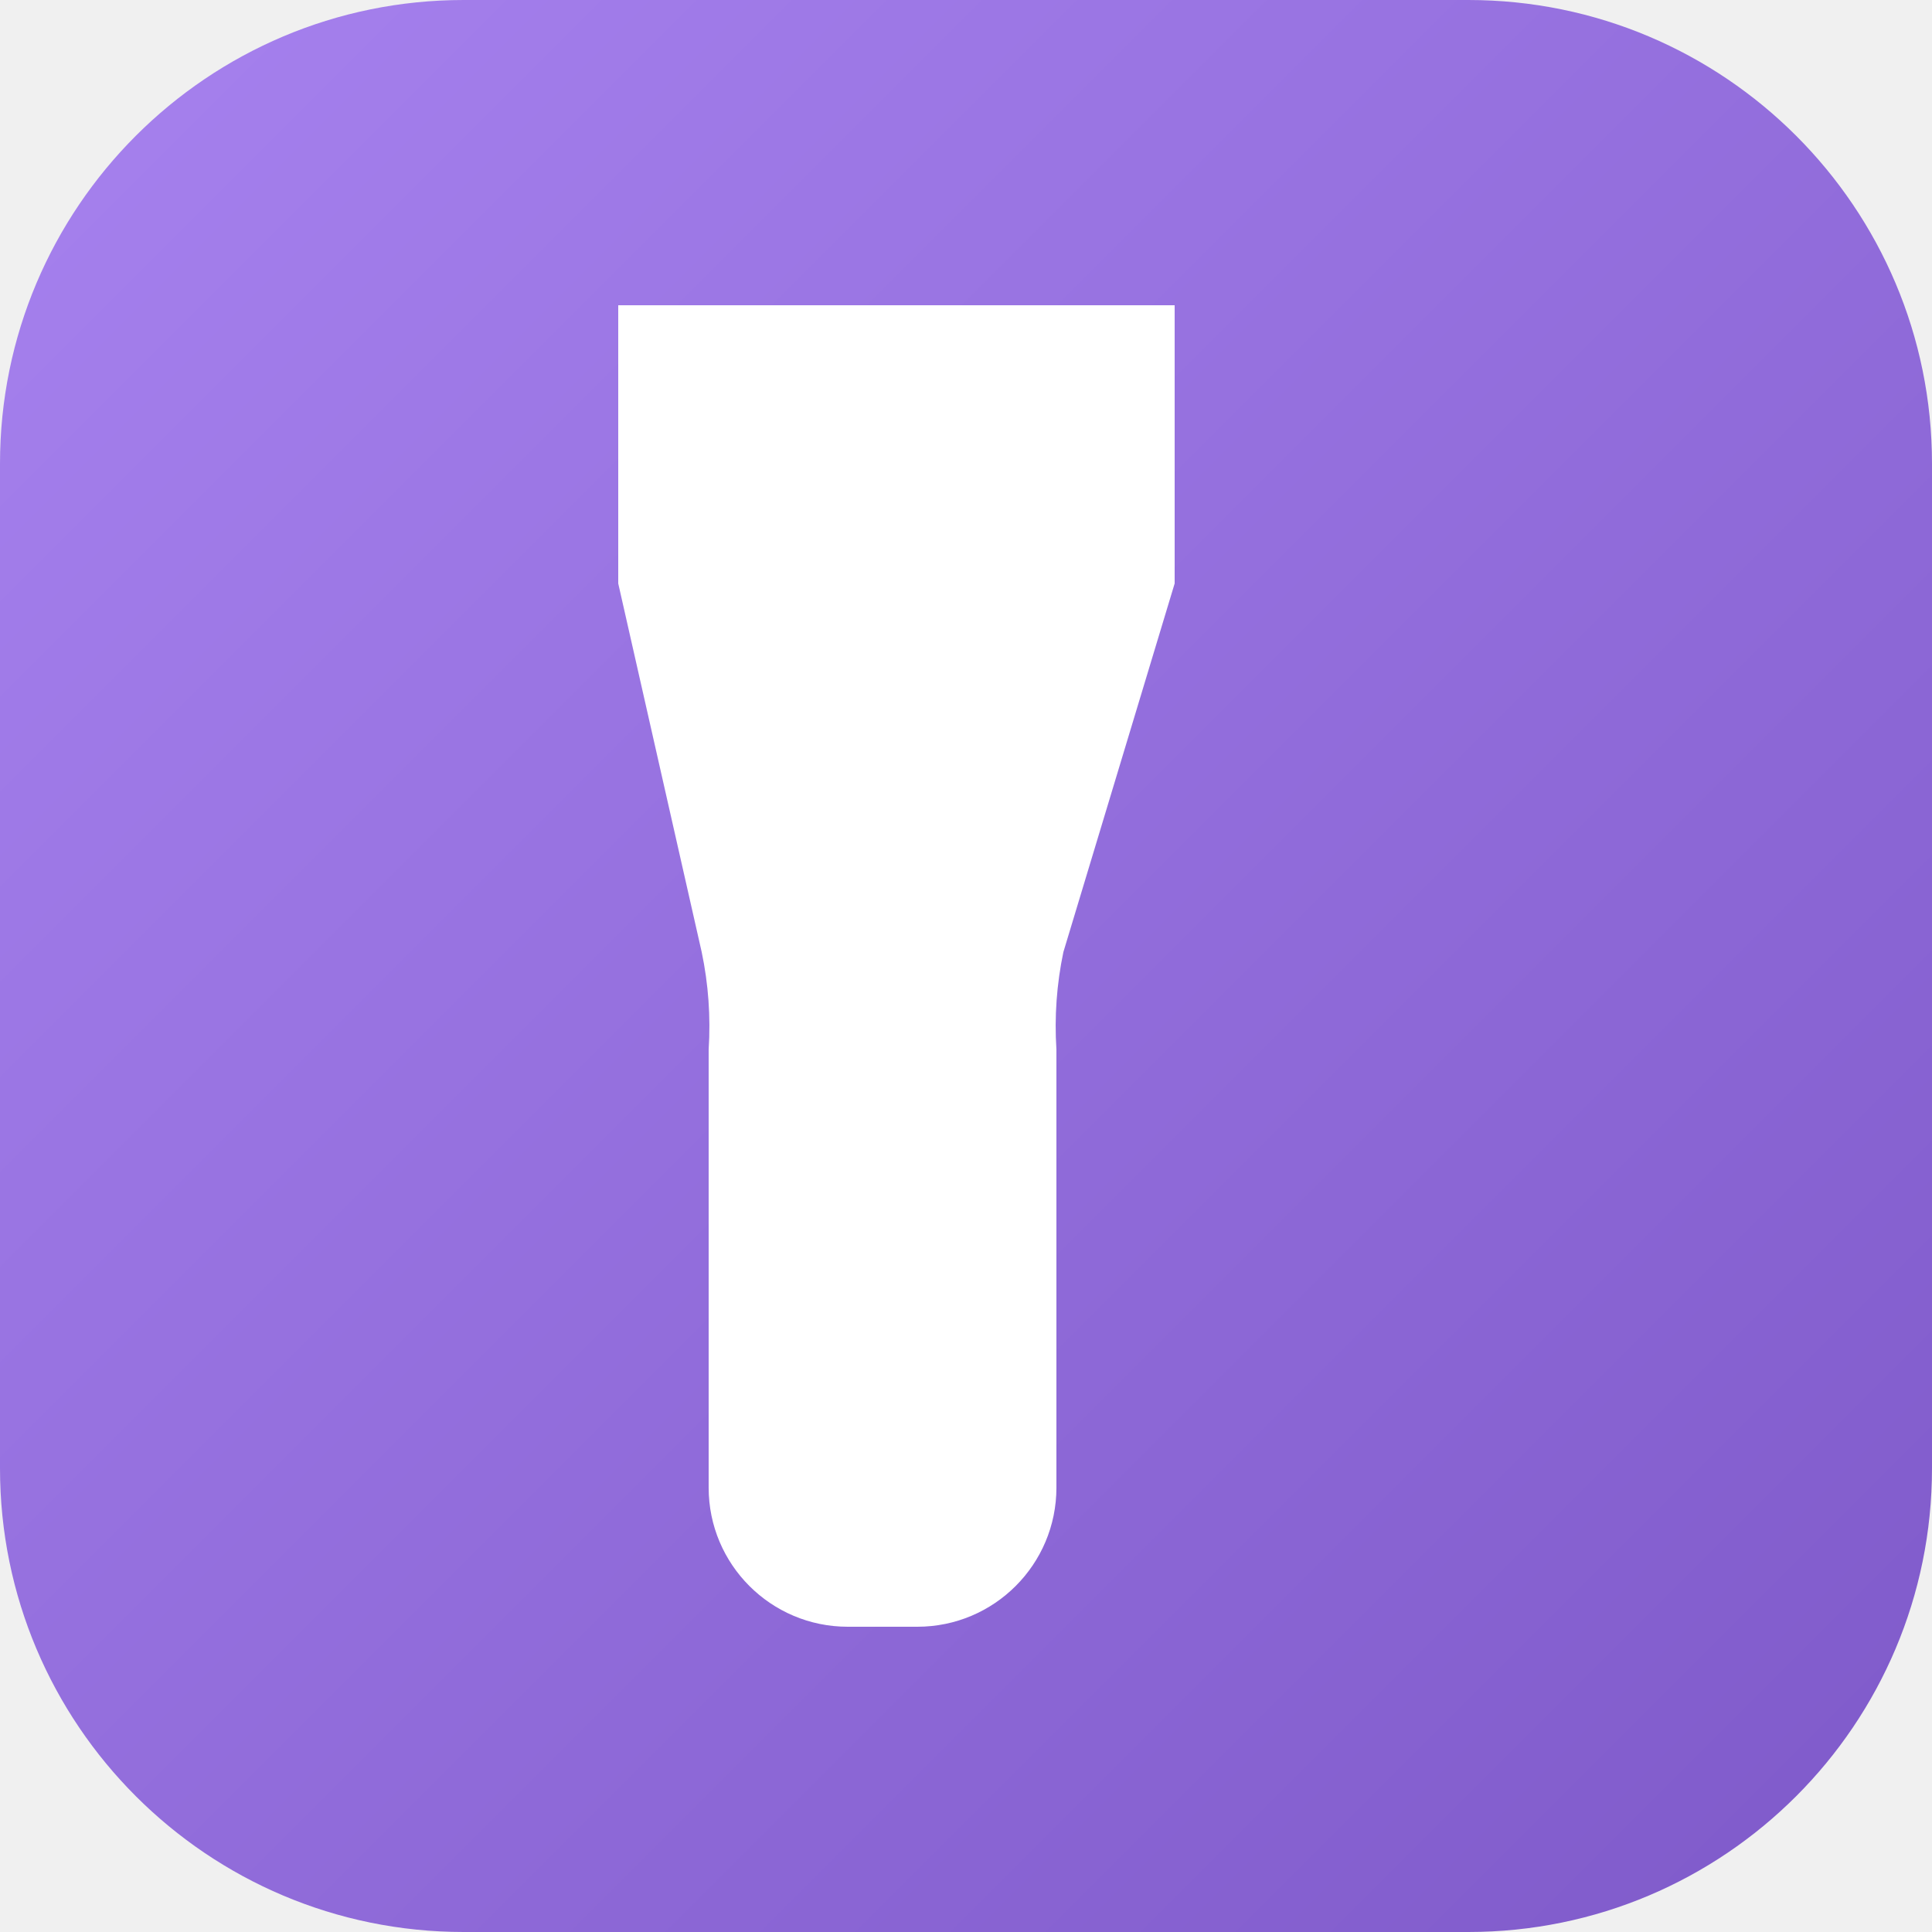
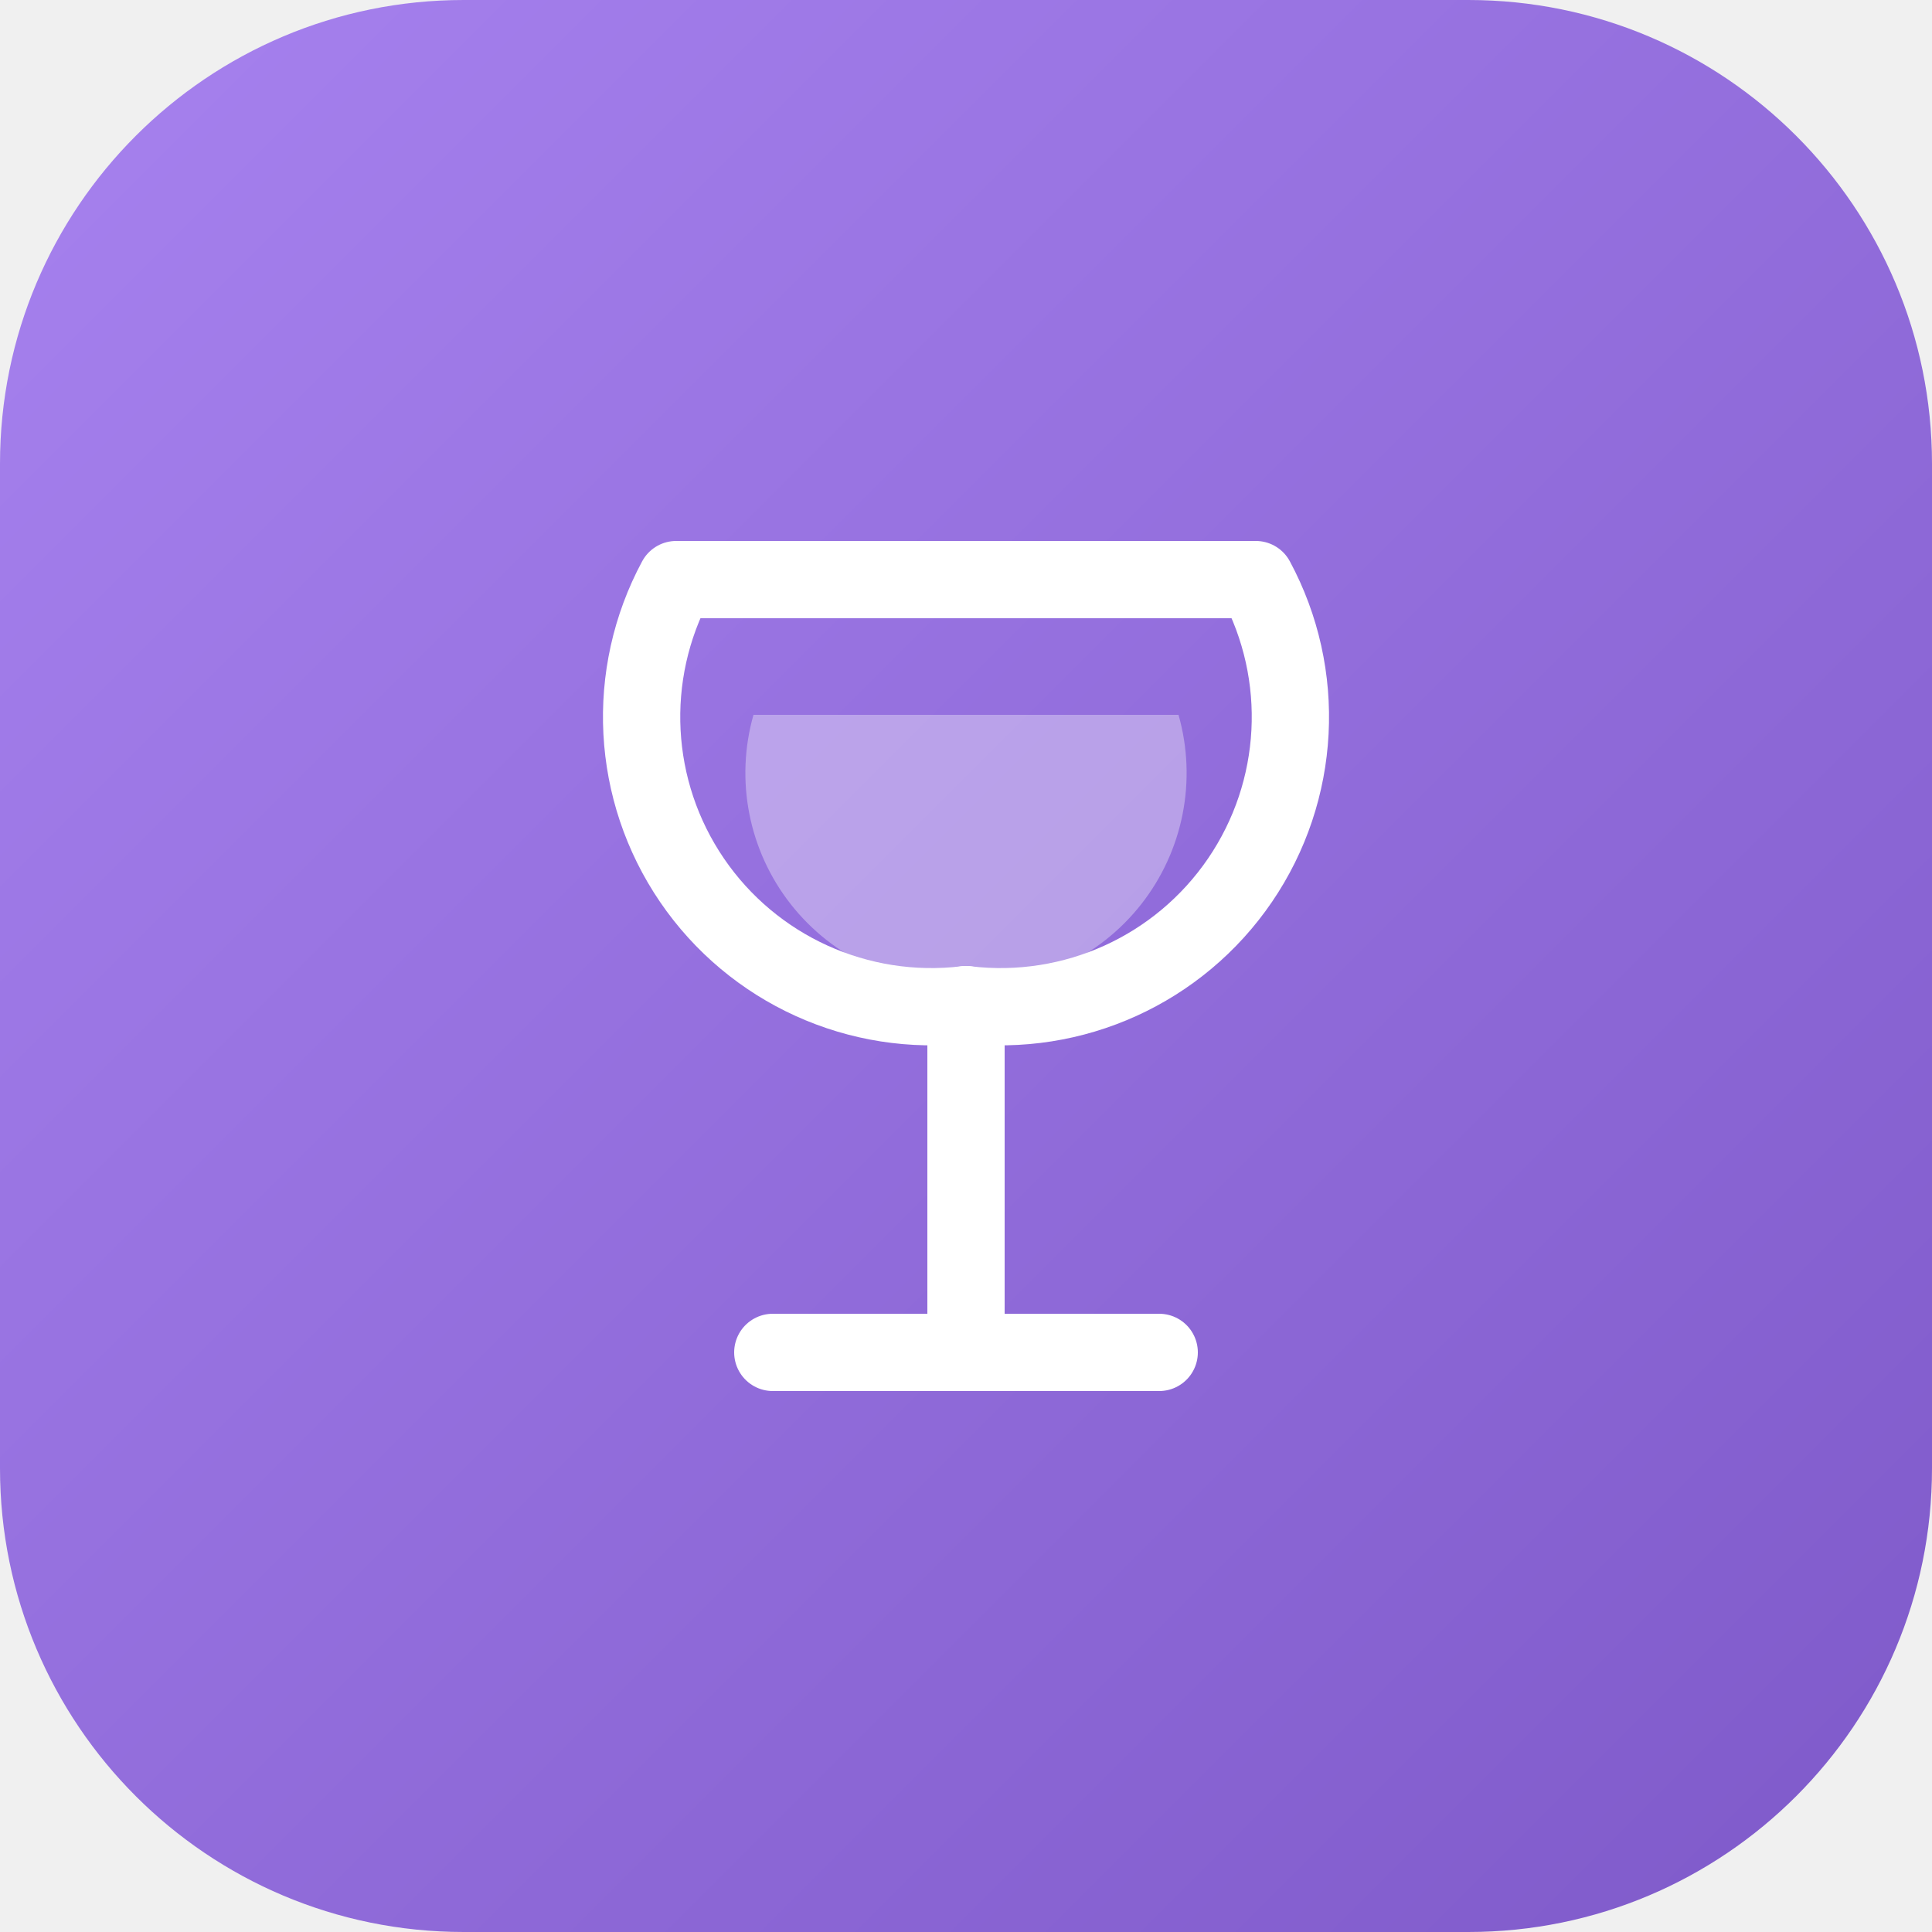
<svg xmlns="http://www.w3.org/2000/svg" viewBox="0 0 100 100" width="100" height="100">
  <defs>
    <linearGradient id="bg" x1="0" y1="0" x2="1" y2="1">
      <stop offset="0" stop-color="#a782ef" />
      <stop offset="1" stop-color="#7e59c9" />
    </linearGradient>
  </defs>
  <rect x="0" y="0" width="100" height="100" rx="24" fill="url(#bg)" />
-   <g transform="translate(50 50) scale(3.6) translate(-12 -11.5)">
-     <path d="M9 2h6v4l-1.6 5.3a5.2 5.2 0 0 0-.1 1.4V19a2 2 0 0 1-2 2h-1a2 2 0 0 1-2-2v-6.3a5.2 5.2 0 0 0-.1-1.4L7 6V2Z" fill="#ffffff" />
+   <g fill="none" stroke="#ffffff" stroke-width="4" stroke-linecap="round" stroke-linejoin="round">
+     <path d="M35 30 h30 a15 15 0 0 1 -15 22 a15 15 0 0 1 -15 -22 Z" />
+     <path d="M50 52 v16" />
+     <path d="M40 70 h20" />
  </g>
+   <path d="M39 37 h22 a11 11 0 0 1 -11 14 a11 11 0 0 1 -11 -14 Z" fill="#ffffff" fill-opacity="0.35" />
</svg>
